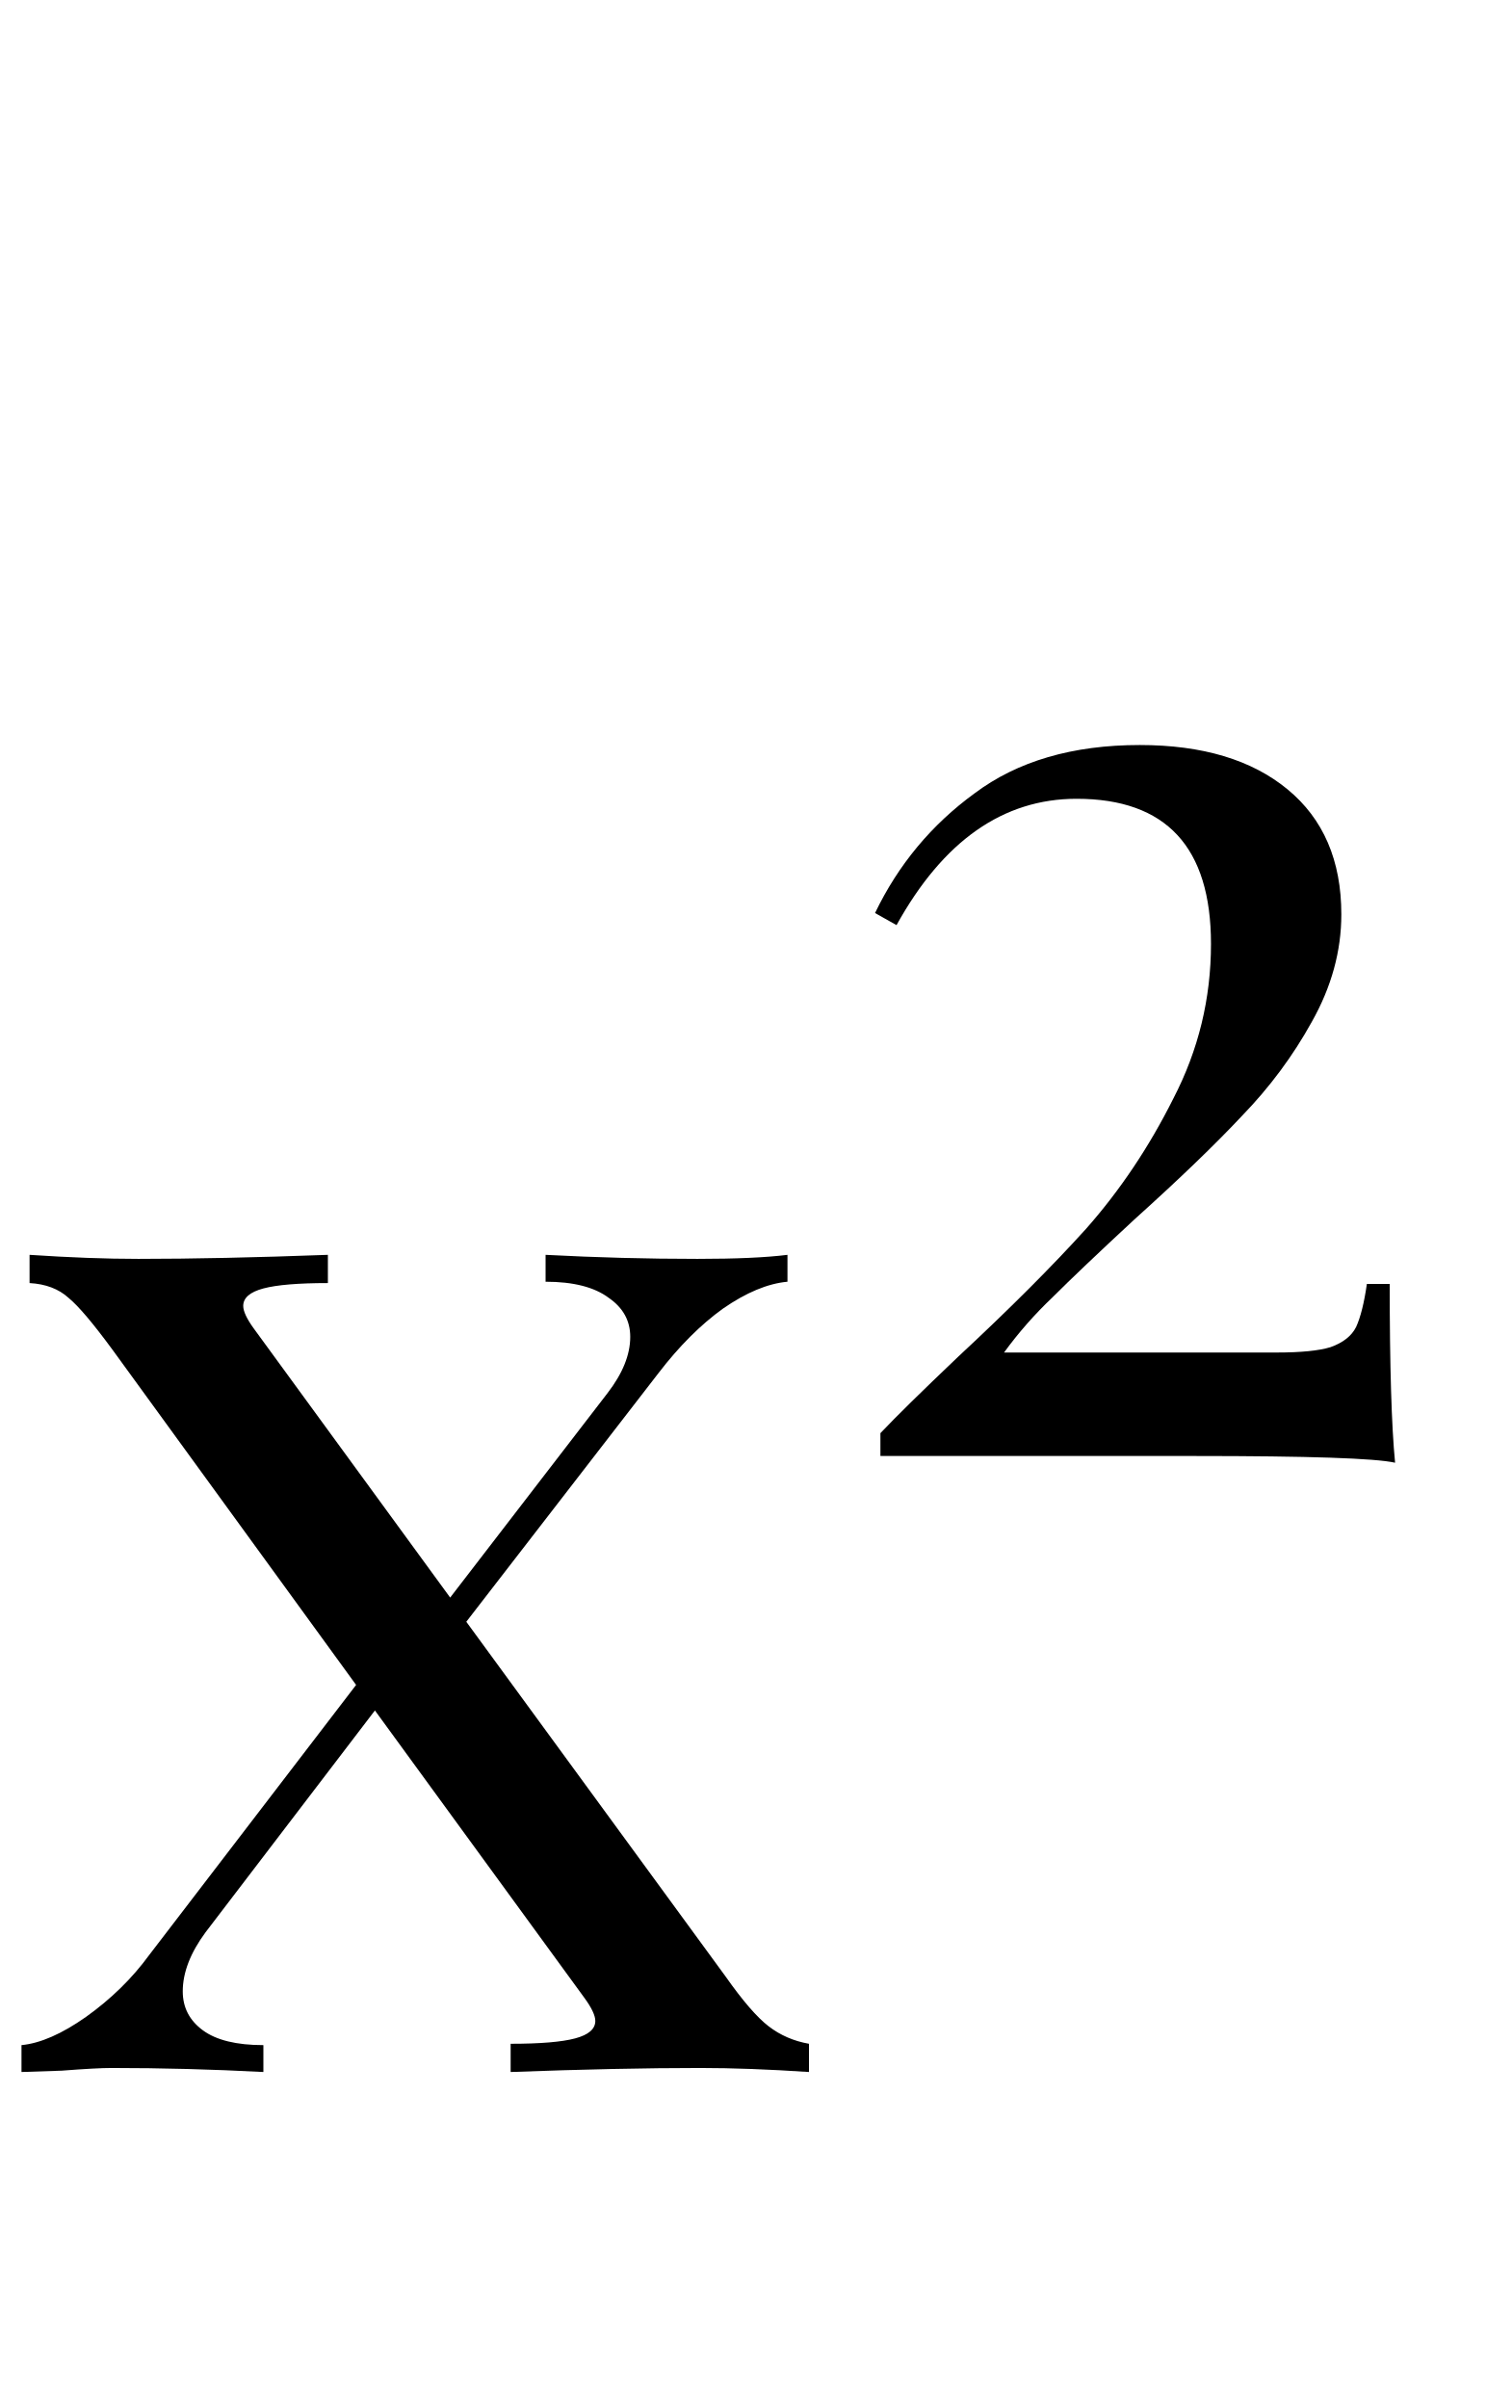
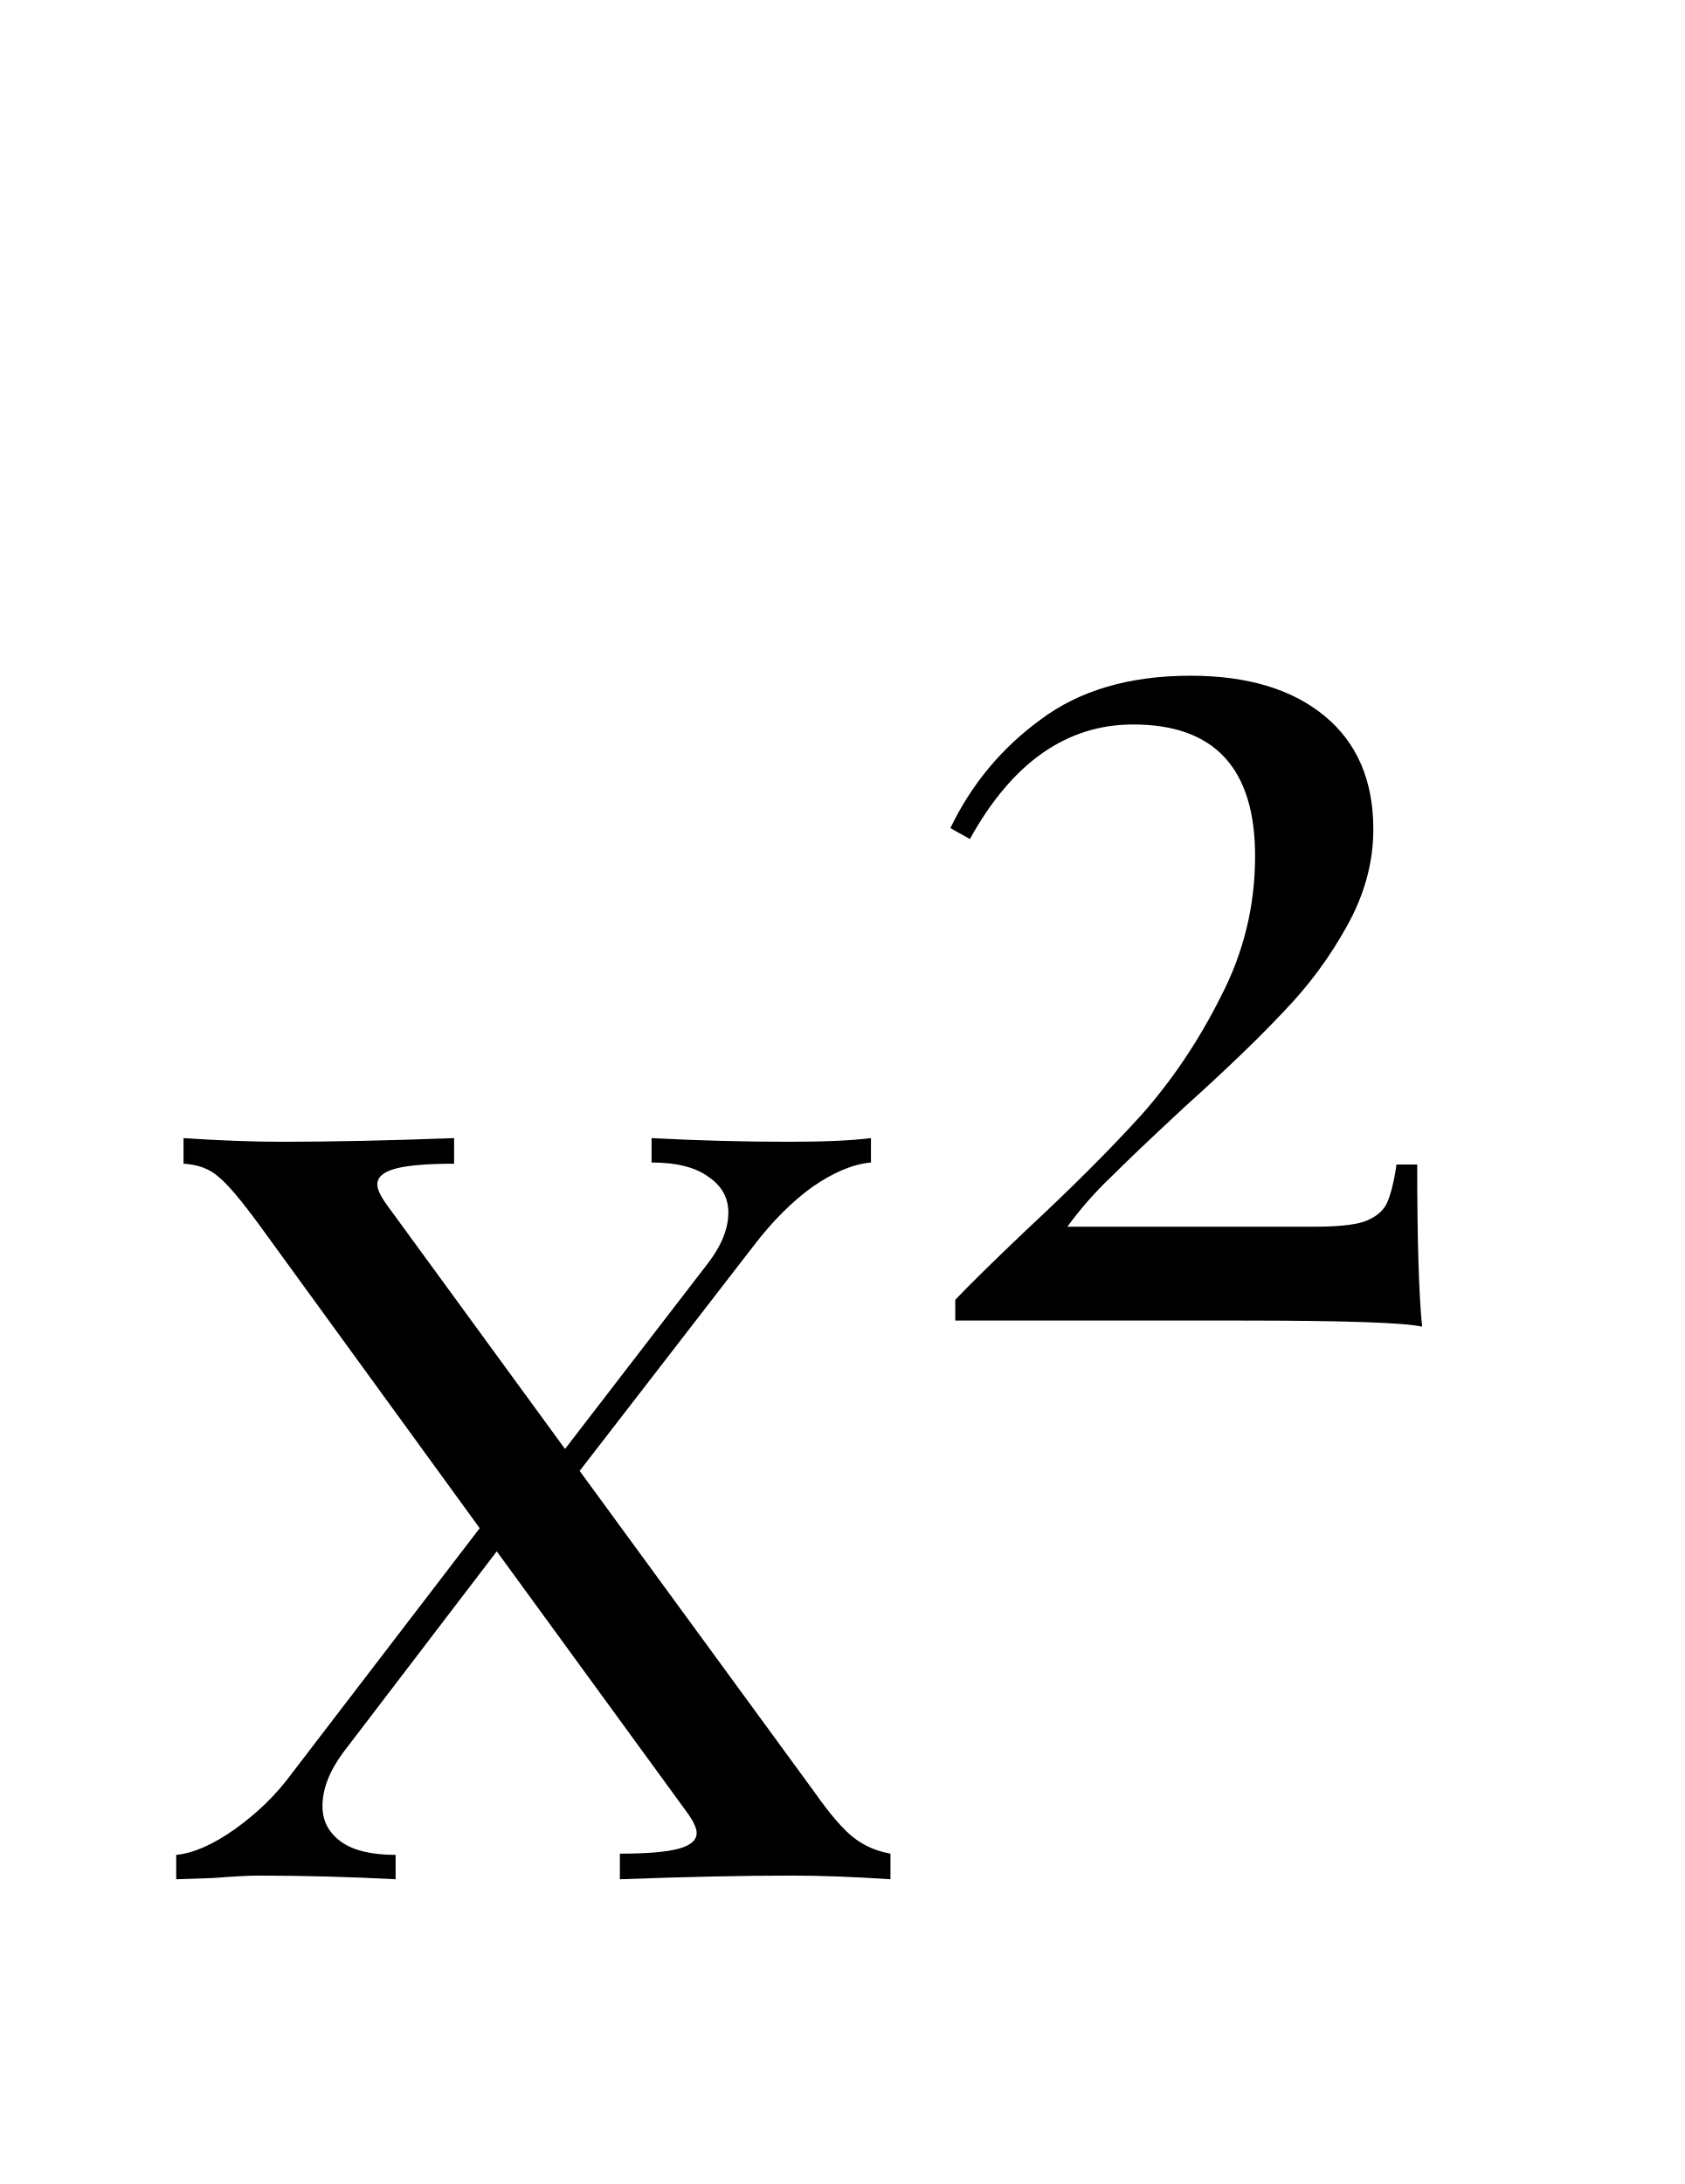
- <svg xmlns="http://www.w3.org/2000/svg" width="54" height="86" viewBox="0 0 54 86" fill="none">
+ <svg xmlns="http://www.w3.org/2000/svg" width="54" height="70" viewBox="0 0 54 86" fill="none">
  <path d="M40.712 26.608C42.952 26.608 44.712 27.136 45.992 28.192C47.272 29.248 47.912 30.736 47.912 32.656C47.912 33.968 47.56 35.248 46.856 36.496C46.184 37.712 45.352 38.832 44.36 39.856C43.4 40.88 42.12 42.112 40.52 43.552C39.208 44.768 38.232 45.696 37.592 46.336C36.952 46.944 36.376 47.6 35.864 48.304H45.608C46.472 48.304 47.112 48.24 47.528 48.112C47.976 47.952 48.28 47.712 48.44 47.392C48.6 47.04 48.728 46.528 48.824 45.856H49.64C49.64 48.8 49.704 50.928 49.832 52.24C49.128 52.08 46.744 52 42.68 52H31.448V51.184C31.992 50.608 32.92 49.696 34.232 48.448C36.056 46.752 37.576 45.232 38.792 43.888C40.008 42.512 41.048 40.96 41.912 39.232C42.808 37.504 43.256 35.664 43.256 33.712C43.256 30.256 41.656 28.528 38.456 28.528C35.832 28.528 33.688 30.032 32.024 33.04L31.256 32.608C32.088 30.88 33.272 29.456 34.808 28.336C36.344 27.184 38.312 26.608 40.712 26.608Z" fill="black" />
  <path d="M25.92 70.592C26.528 71.456 27.04 72.048 27.456 72.368C27.872 72.688 28.352 72.896 28.896 72.992V74C27.456 73.904 26.16 73.856 25.008 73.856C23.088 73.856 20.832 73.904 18.24 74V72.992C19.296 72.992 20.064 72.928 20.544 72.8C21.024 72.672 21.264 72.464 21.264 72.176C21.264 71.984 21.136 71.712 20.88 71.36L13.392 61.088L7.344 69.008C6.8 69.744 6.528 70.448 6.528 71.12C6.528 71.696 6.768 72.16 7.248 72.512C7.728 72.864 8.448 73.04 9.408 73.04V74C7.584 73.904 5.776 73.856 3.984 73.856C3.632 73.856 3.04 73.888 2.208 73.952L0.768 74V73.04C1.44 72.976 2.208 72.64 3.072 72.032C3.968 71.392 4.72 70.656 5.328 69.824L12.72 60.176L4.032 48.224C3.328 47.264 2.8 46.64 2.448 46.352C2.096 46.032 1.632 45.856 1.056 45.824V44.816C2.496 44.912 3.792 44.96 4.944 44.96C6.864 44.96 9.12 44.912 11.712 44.816V45.824C10.656 45.824 9.888 45.888 9.408 46.016C8.928 46.144 8.688 46.352 8.688 46.64C8.688 46.832 8.816 47.104 9.072 47.456L16.08 57.056L21.696 49.76C22.24 49.056 22.512 48.384 22.512 47.744C22.512 47.168 22.256 46.704 21.744 46.352C21.232 45.968 20.48 45.776 19.488 45.776V44.816C21.312 44.912 23.12 44.96 24.912 44.96C26.288 44.96 27.36 44.912 28.128 44.816V45.776C27.424 45.84 26.656 46.16 25.824 46.736C25.024 47.312 24.256 48.08 23.52 49.04L16.656 57.92L25.92 70.592Z" fill="black" />
</svg>
